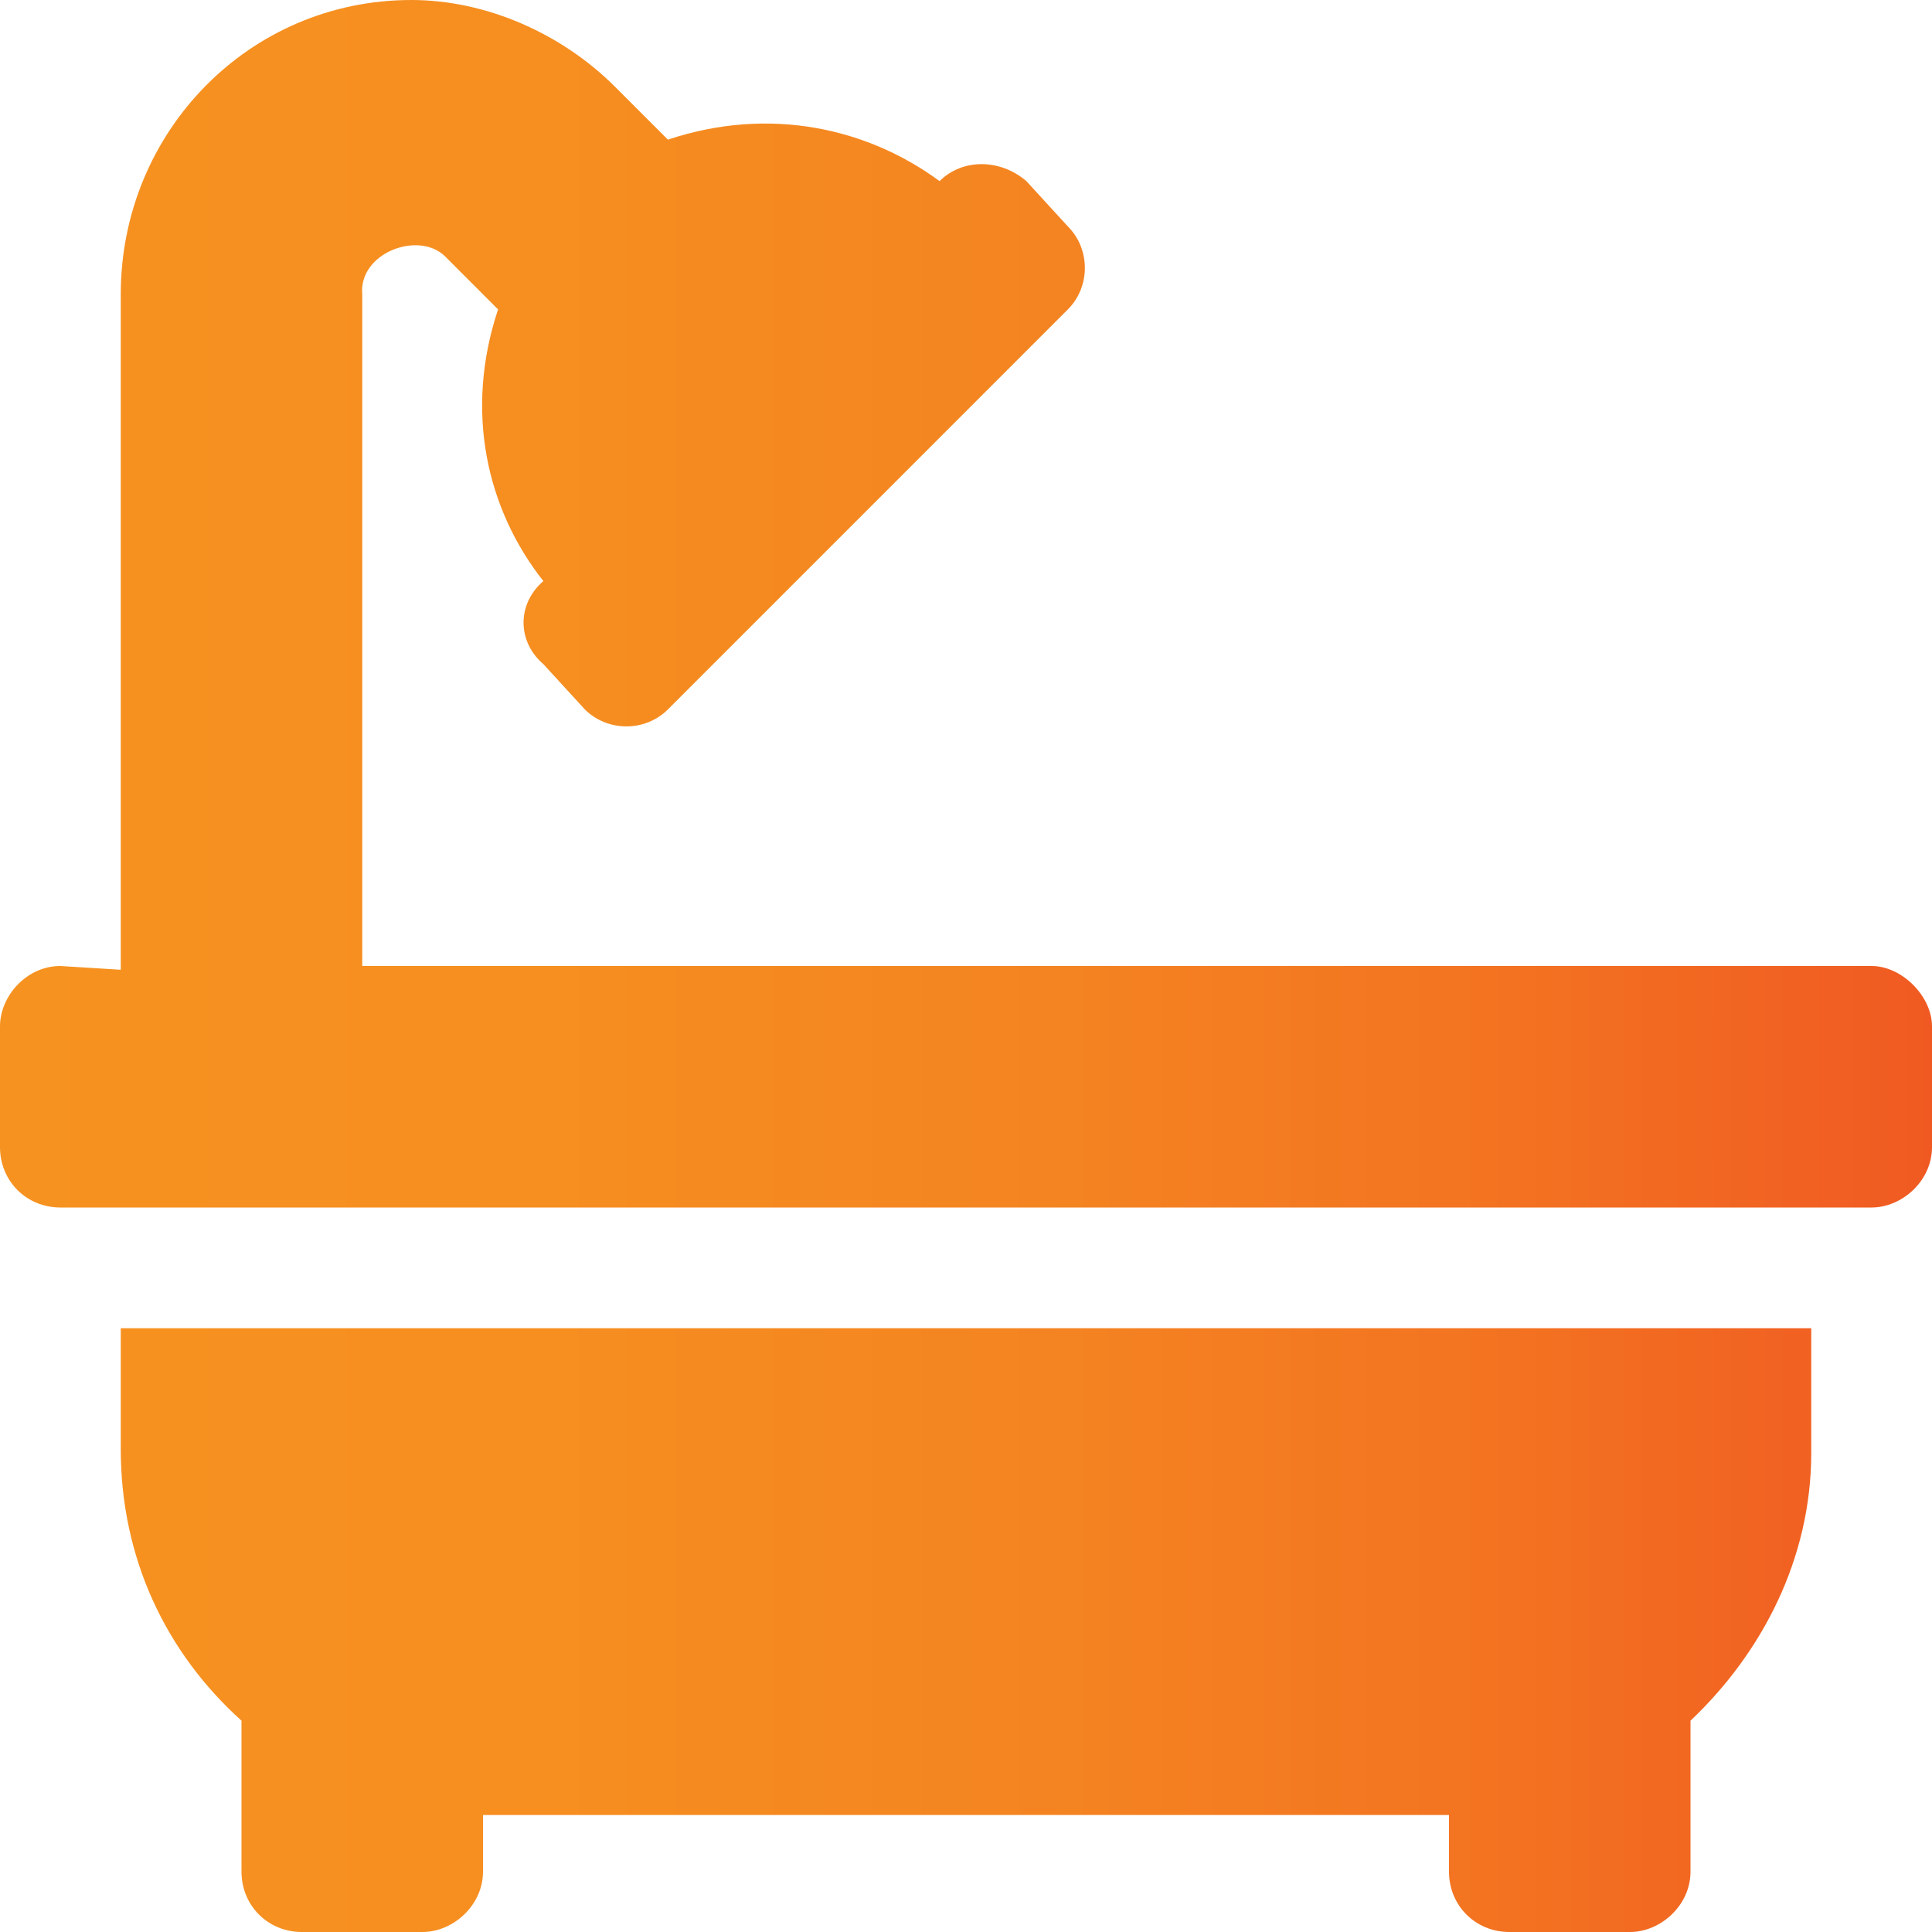
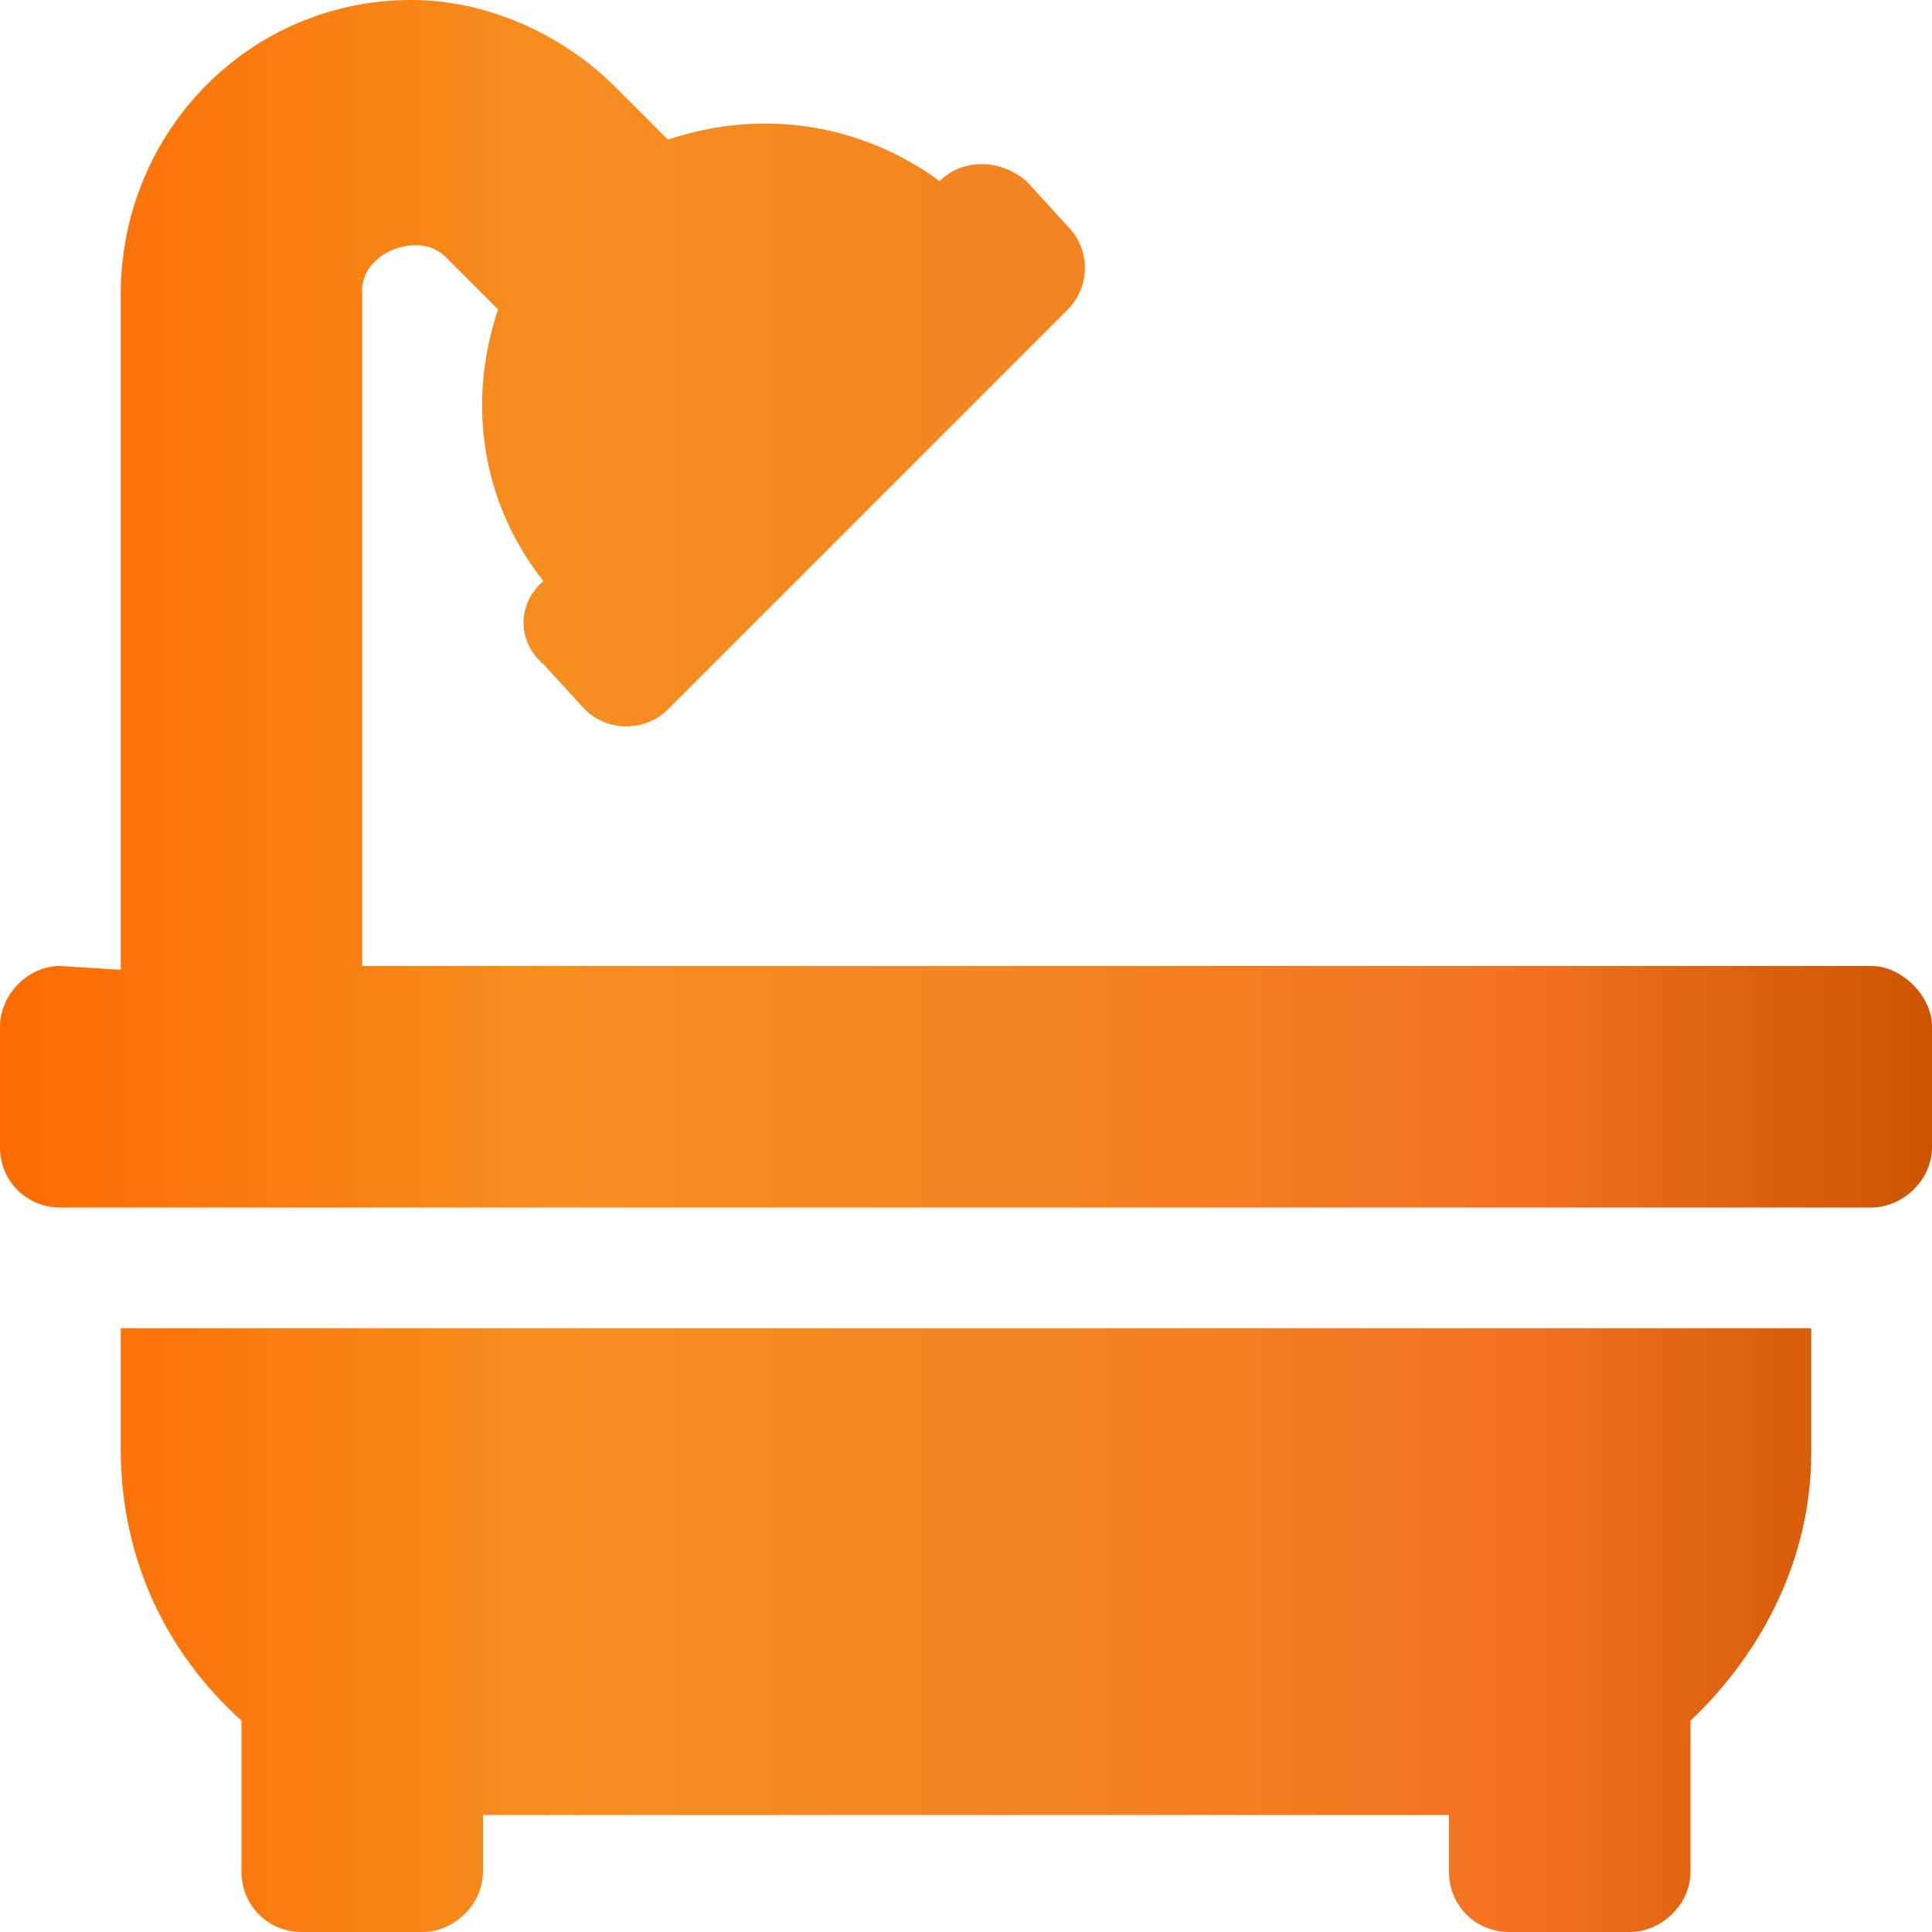
<svg xmlns="http://www.w3.org/2000/svg" width="40" height="40" viewBox="0 0 40 40" fill="none">
  <path d="M2.5 30V27.5H37.5V30.078C37.5 32.266 36.484 34.219 35 35.625V38.75C35 39.453 34.375 40 33.75 40H31.25C30.547 40 30 39.453 30 38.75V37.578H10V38.75C10 39.453 9.375 40 8.75 40H6.25C5.547 40 5 39.453 5 38.75V35.625C3.438 34.219 2.5 32.266 2.5 30ZM38.75 20C39.375 20 40 20.625 40 21.25V23.75C40 24.453 39.375 25 38.75 25H1.25C0.547 25 0 24.453 0 23.75V21.25C0 20.625 0.547 20 1.25 20L2.5 20.078V6.094C2.5 2.734 5.156 0 8.516 0C10.078 0 11.641 0.703 12.734 1.797L13.828 2.891C15.938 2.188 17.969 2.656 19.453 3.75C19.922 3.281 20.703 3.281 21.25 3.75L22.109 4.688C22.578 5.156 22.578 5.938 22.109 6.406L13.828 14.688C13.359 15.156 12.578 15.156 12.109 14.688L11.25 13.75C10.703 13.281 10.703 12.5 11.25 12.031C10.078 10.547 9.609 8.516 10.312 6.406L9.219 5.312C8.672 4.766 7.422 5.234 7.5 6.094V20H38.75Z" fill="url(#paint0_linear_4024_1367)" />
  <defs>
    <linearGradient id="paint0_linear_4024_1367" x1="0.017" y1="20.001" x2="40.016" y2="20.001" gradientUnits="userSpaceOnUse">
-       <stop stop-color="#F69220" />
+       <stop stop-color="#ff6b00" />
      <stop offset="0.286" stop-color="#F68E20" />
      <stop offset="0.54" stop-color="#F48421" />
      <stop offset="0.781" stop-color="#F37221" />
-       <stop offset="1" stop-color="#F05A22" />
+       <stop offset="1" stop-color="#cc5500" />
    </linearGradient>
  </defs>
</svg>
